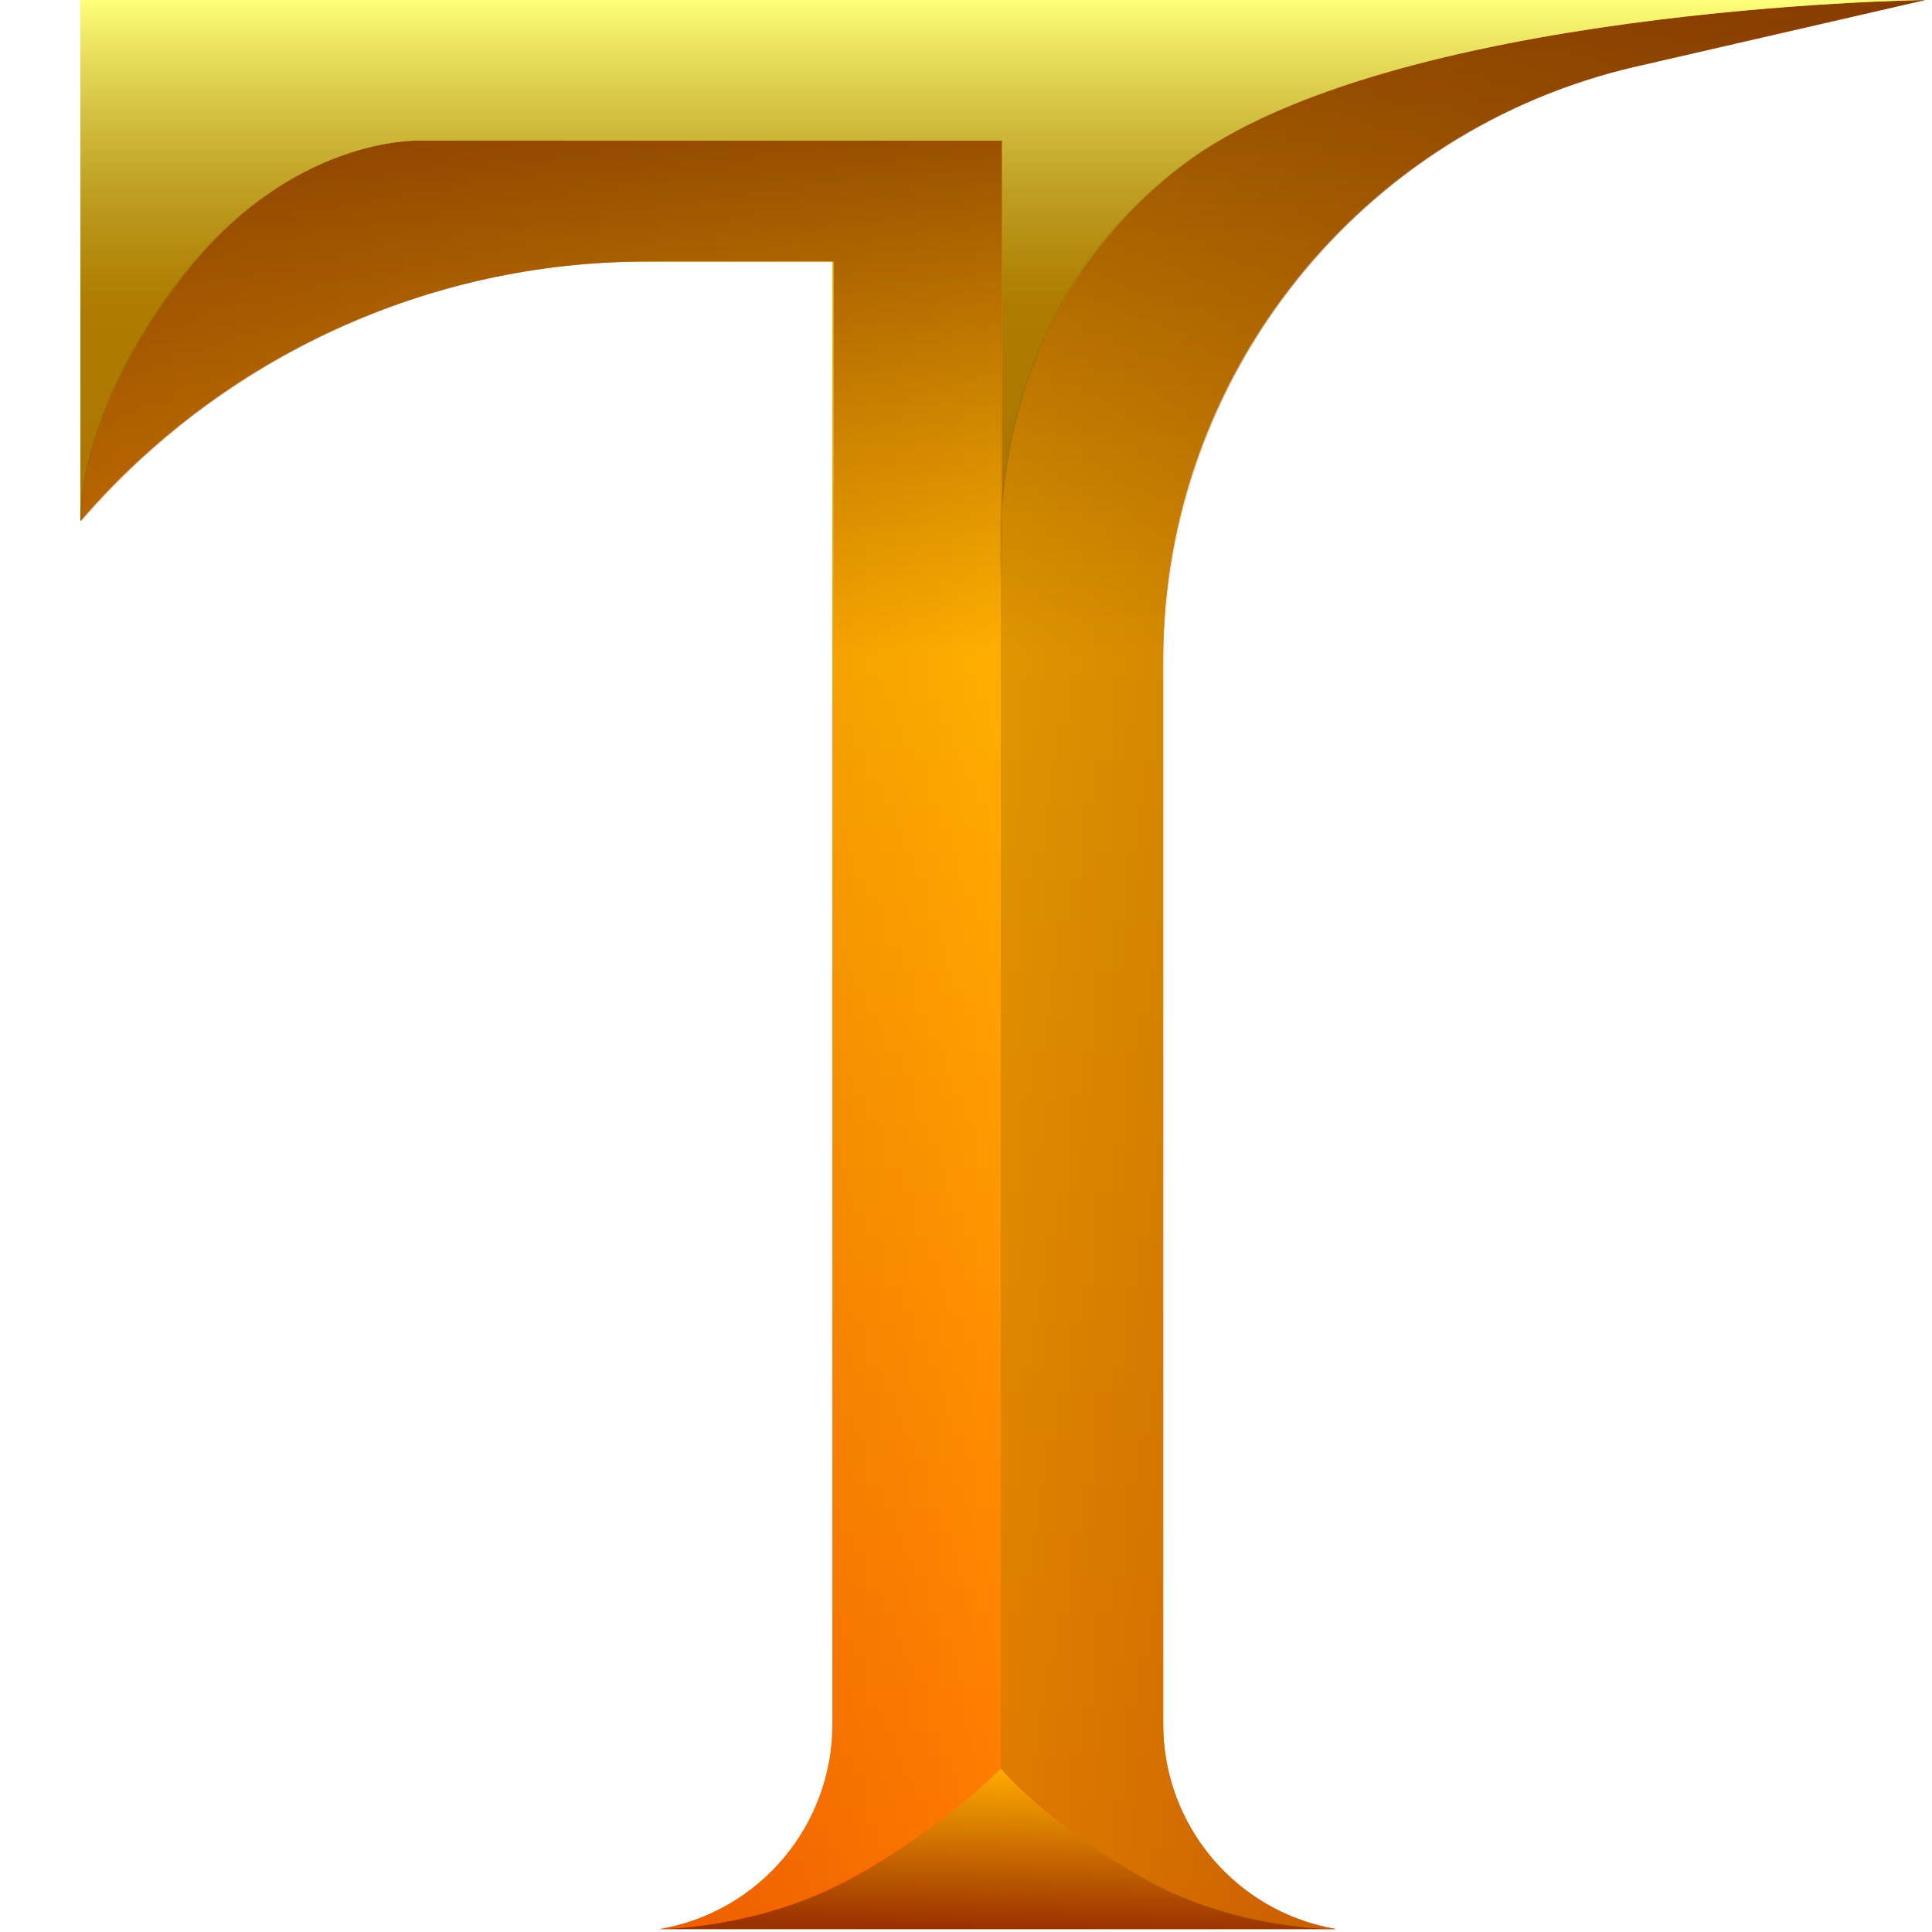
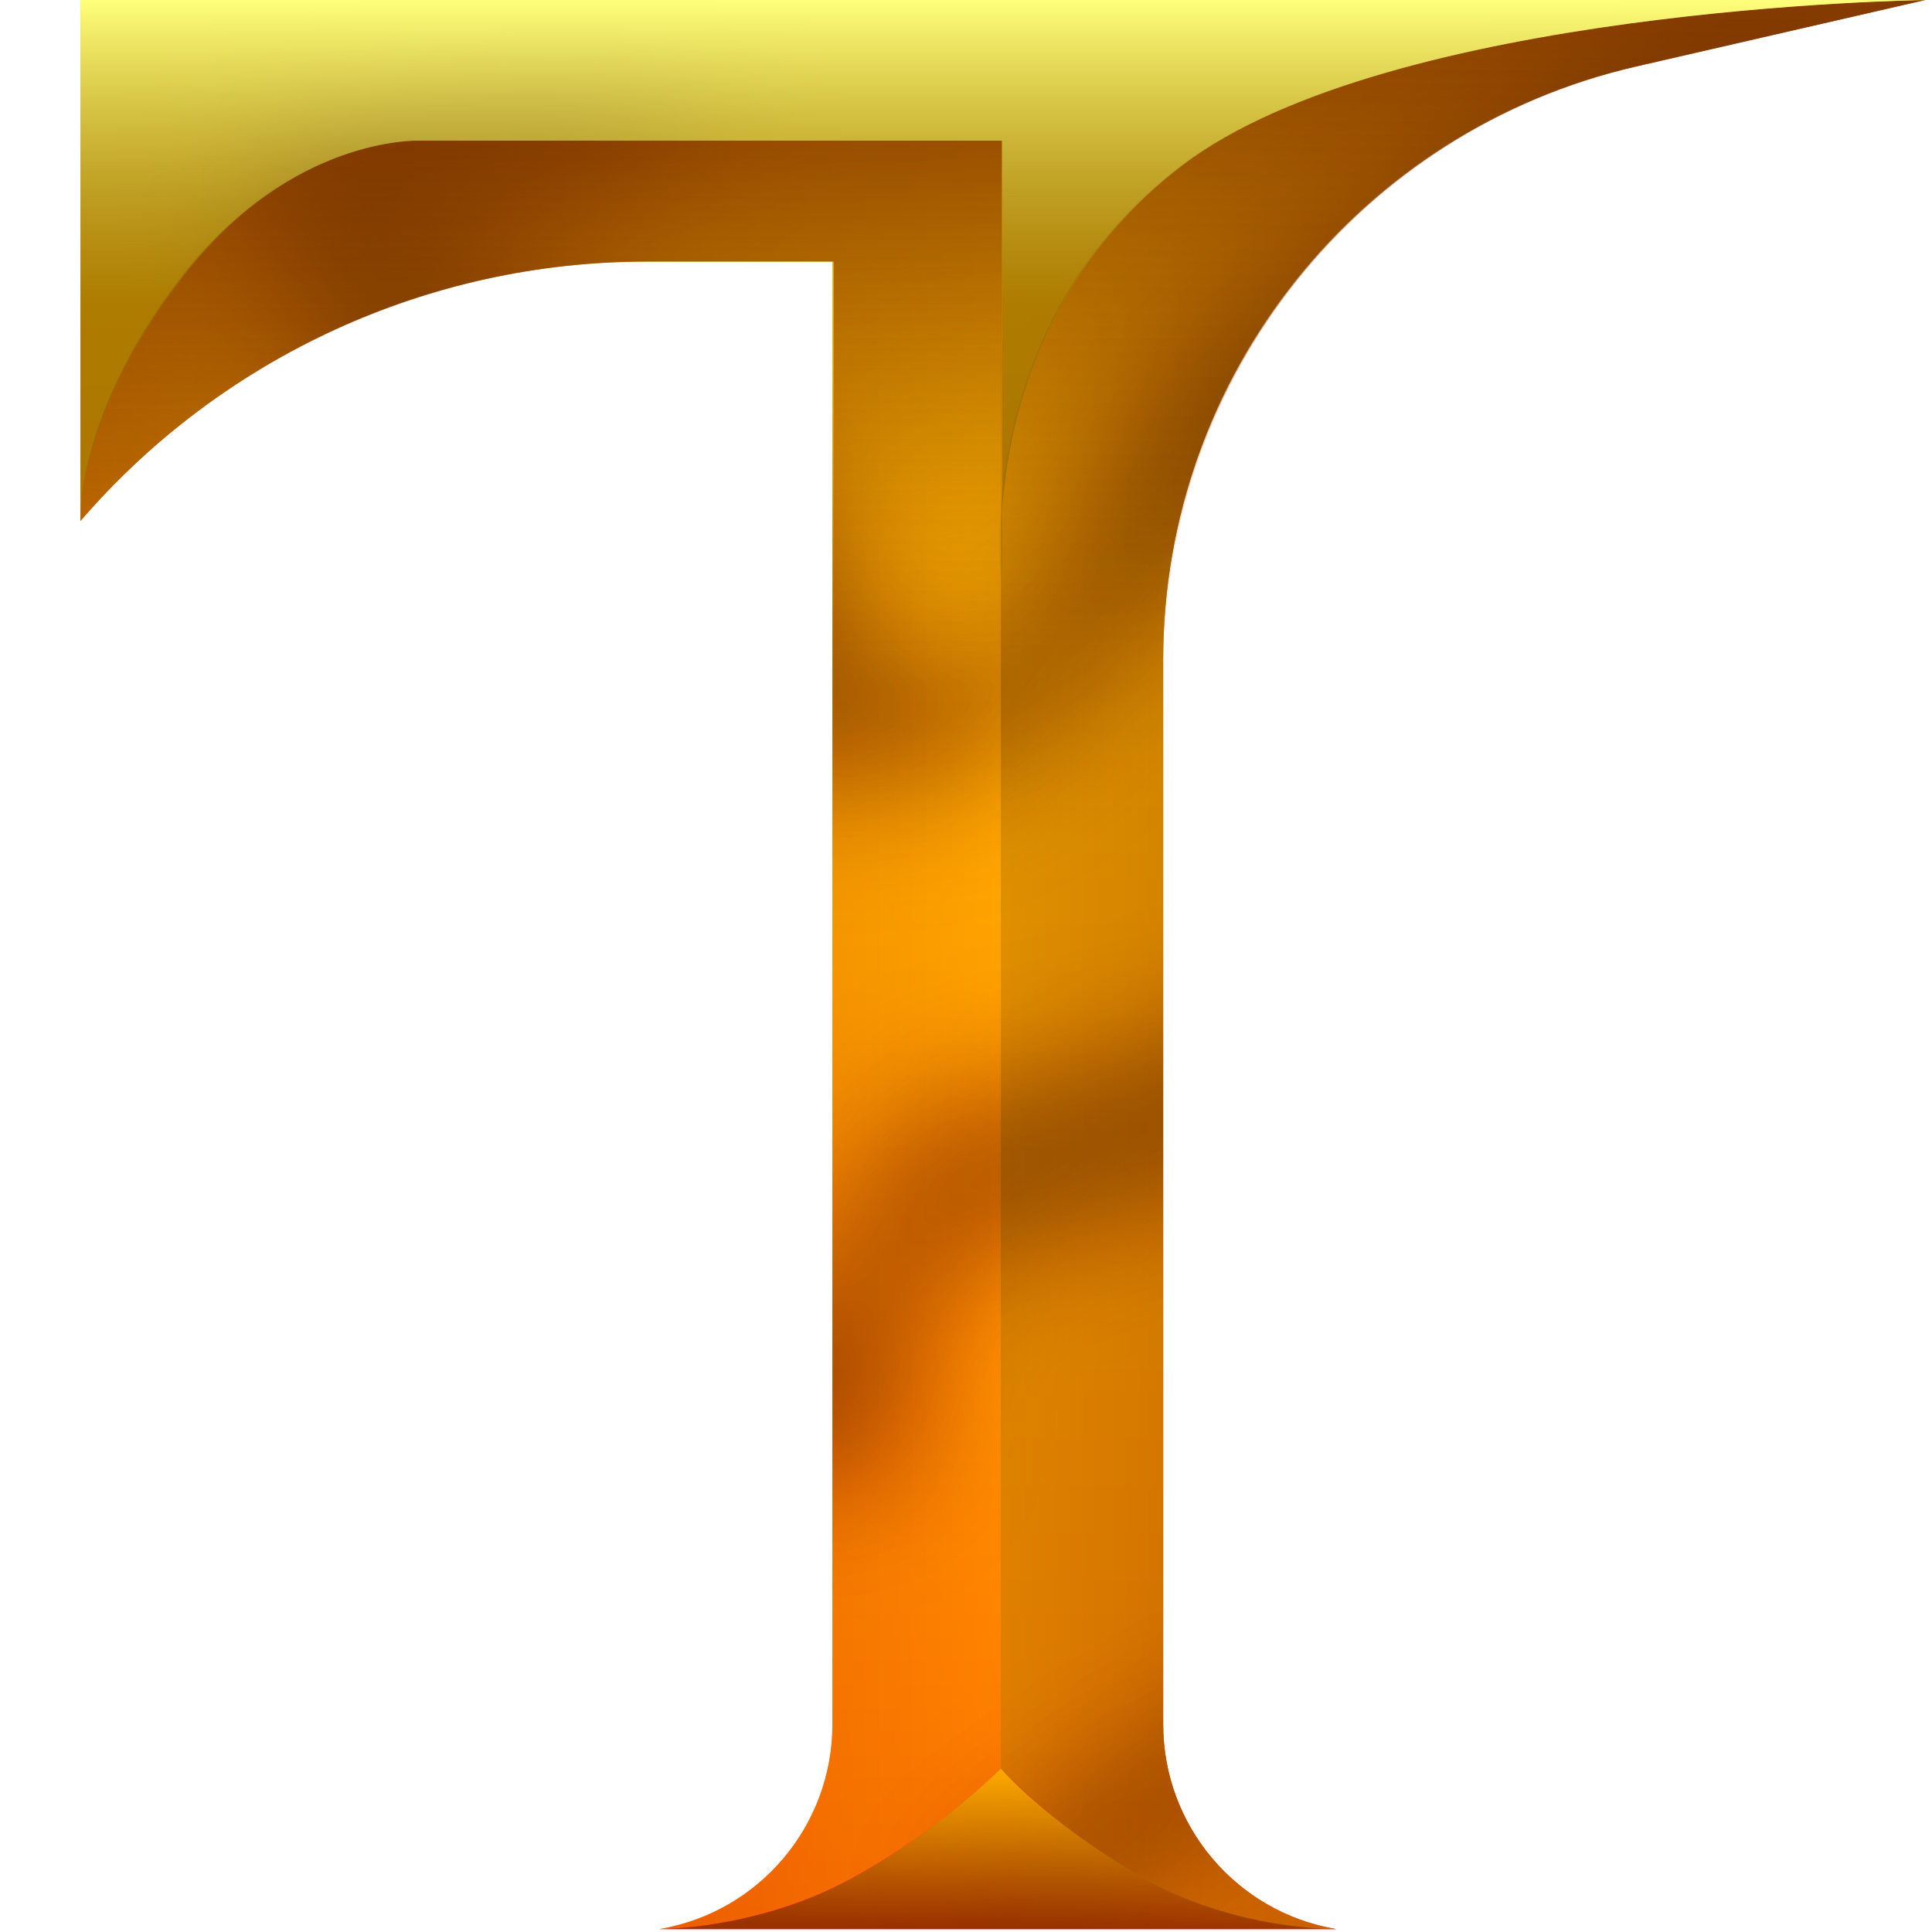
<svg xmlns="http://www.w3.org/2000/svg" xmlns:xlink="http://www.w3.org/1999/xlink" width="512" height="512" viewBox="0 0 135.467 135.467" version="1.1" id="svg5">
  <defs id="defs2">
    <linearGradient id="linearGradient25">
      <stop style="stop-color:#803300;stop-opacity:1;" offset="0" id="stop26" />
      <stop style="stop-color:#ffc800;stop-opacity:1;" offset="1" id="stop25" />
    </linearGradient>
    <linearGradient id="linearGradient23">
      <stop style="stop-color:#ffff7b;stop-opacity:1;" offset="0" id="stop23" />
      <stop style="stop-color:#785800;stop-opacity:0.601;" offset="0.587" id="stop24" />
    </linearGradient>
    <linearGradient id="linearGradient18">
      <stop style="stop-color:#803300;stop-opacity:1;" offset="0" id="stop18" />
      <stop style="stop-color:#803300;stop-opacity:0;" offset="1" id="stop19" />
    </linearGradient>
    <linearGradient id="linearGradient16">
      <stop style="stop-color:#803300;stop-opacity:1;" offset="0" id="stop16" />
      <stop style="stop-color:#803300;stop-opacity:0;" offset="1" id="stop17" />
    </linearGradient>
    <linearGradient id="linearGradient13">
      <stop style="stop-color:#803300;stop-opacity:1;" offset="0" id="stop13" />
      <stop style="stop-color:#ffcb00;stop-opacity:1;" offset="1" id="stop12" />
    </linearGradient>
    <linearGradient id="linearGradient9">
      <stop style="stop-color:#ffcb00;stop-opacity:1;" offset="0" id="stop10" />
      <stop style="stop-color:#803300;stop-opacity:1;" offset="1" id="stop9" />
    </linearGradient>
    <linearGradient id="linearGradient1">
      <stop style="stop-color:#ffcc00;stop-opacity:1;" offset="0" id="stop1" />
      <stop style="stop-color:#ff2800;stop-opacity:1;" offset="1" id="stop2" />
    </linearGradient>
    <linearGradient xlink:href="#linearGradient1" id="linearGradient2" x1="67.641" y1="9.022" x2="67.641" y2="126.444" gradientUnits="userSpaceOnUse" />
    <linearGradient xlink:href="#linearGradient9" id="linearGradient10" x1="125.769" y1="73.373" x2="190.613" y2="73.373" gradientUnits="userSpaceOnUse" gradientTransform="translate(-55.67909,-5.740113)" />
    <linearGradient xlink:href="#linearGradient13" id="linearGradient12" x1="0.344" y1="72.562" x2="70.175" y2="72.562" gradientUnits="userSpaceOnUse" />
    <linearGradient xlink:href="#linearGradient16" id="linearGradient17" x1="-85.764" y1="10.278" x2="-85.764" y2="55.998" gradientUnits="userSpaceOnUse" gradientTransform="translate(188.3642,-10.27672)" />
    <linearGradient xlink:href="#linearGradient18" id="linearGradient19" x1="-153.016" y1="20.139" x2="-153.016" y2="56.283" gradientUnits="userSpaceOnUse" gradientTransform="translate(188.3642,-10.27672)" />
    <linearGradient xlink:href="#linearGradient23" id="linearGradient24" x1="-99.311" y1="-27.354" x2="-99.311" y2="9.182" gradientUnits="userSpaceOnUse" gradientTransform="translate(155.252,27.3544)" />
    <linearGradient xlink:href="#linearGradient25" id="linearGradient26" x1="69.964" y1="135.264" x2="70.175" y2="123.999" gradientUnits="userSpaceOnUse" />
+     <clipPath clipPathUnits="userSpaceOnUse" id="clipPath9">
+       <path id="path9" style="color:#000000;font-style:normal;font-variant:normal;font-weight:normal;font-stretch:normal;font-size:medium;line-height:normal;font-family:sans-serif;font-variant-ligatures:normal;font-variant-position:normal;font-variant-caps:normal;font-variant-numeric:normal;font-variant-alternates:normal;font-variant-east-asian:normal;font-feature-settings:normal;font-variation-settings:normal;text-indent:0;text-align:start;text-decoration-line:none;text-decoration-style:solid;text-decoration-color:#000000;letter-spacing:normal;word-spacing:normal;text-transform:none;writing-mode:lr-tb;direction:ltr;text-orientation:mixed;dominant-baseline:auto;baseline-shift:baseline;text-anchor:start;white-space:normal;shape-padding:0;shape-margin:0;inline-size:0;clip-rule:nonzero;display:inline;overflow:visible;visibility:visible;isolation:auto;mix-blend-mode:normal;color-interpolation:sRGB;color-interpolation-filters:linearRGB;solid-color:#000000;solid-opacity:1;vector-effect:none;fill:#0000ff;fill-opacity:1;fill-rule:nonzero;stroke:none;stroke-width:1;stroke-linecap:round;stroke-linejoin:round;stroke-miterlimit:1;stroke-dasharray:none;stroke-dashoffset:0;stroke-opacity:1;-inkscape-stroke:none;paint-order:markers stroke fill;color-rendering:auto;image-rendering:auto;shape-rendering:auto;text-rendering:auto;enable-background:accumulate;stop-color:#000000;stop-opacity:1" d="M 5.639,-1.889517e-7 V 36.537 l 0.035,-0.04 C 15.598,24.97 30.053,18.341 45.263,18.341 H 58.367 V 120.905 c 0,7.104 -5.126,13.172 -12.13,14.358 h 47.454 c -7.004,-1.187 -12.13,-7.254 -12.13,-14.358 V 46.241 c 0,-19.878 13.728,-37.122 33.101,-41.578 L 134.934,-1.889517e-7 H 55.941 Z" />
+     </clipPath>
+     <filter style="color-interpolation-filters:sRGB" id="filter9" x="-0.026" y="-0.037" width="1.052" height="1.074">
+       <feGaussianBlur stdDeviation="4.618" id="feGaussianBlur9" />
+     </filter>
+     <filter style="color-interpolation-filters:sRGB" id="filter10" x="-0.026" y="-0.037" width="1.052" height="1.074">
+       <feGaussianBlur stdDeviation="4.618" id="feGaussianBlur10" />
+     </filter>
  </defs>
-   <g id="layer1">
-     <path id="rect1" style="display:inline;opacity:1;fill:url(#linearGradient2);stroke:none;stroke-width:0.923;stroke-linecap:round;stroke-linejoin:round;stroke-miterlimit:1;paint-order:markers stroke fill" d="m 13.547,8.727 v 31.877 l 0.03,-0.035 C 22.235,30.512 34.847,24.729 48.117,24.729 h 11.433 v 89.484 c 0,6.198 -4.472,11.492 -10.583,12.527 H 90.369 C 84.258,125.705 79.785,120.411 79.785,114.213 V 49.07 c 0,-17.343 11.977,-32.388 28.879,-36.276 l 17.687,-4.068 H 57.433 Z" transform="matrix(1.146172,0,0,1.146172,-9.887176,-10.00218)" />
+   <g id="layer1" style="display:inline">
+     <path id="rect1" style="display:inline;opacity:1;fill:url(#linearGradient2);stroke:none;stroke-width:0.923;stroke-linecap:round;stroke-linejoin:round;stroke-miterlimit:1;paint-order:markers stroke fill" d="m 13.547,8.727 v 31.877 l 0,-3.38e-4 C 22.205,30.547 34.847,24.729 48.117,24.729 h 11.433 v 89.484 c 0,6.198 -4.472,11.492 -10.583,12.527 H 90.369 C 84.258,125.705 79.785,120.411 79.785,114.213 V 49.07 c 0,-17.343 11.977,-32.388 28.879,-36.276 l 17.687,-4.068 H 57.433 Z" transform="matrix(1.146172,0,0,1.146172,-9.887176,-10.00218)" />
    <g id="g1" style="display:none">
      <path style="display:inline;fill:none;stroke:#000000;stroke-width:0.265px;stroke-linecap:butt;stroke-linejoin:miter;stroke-opacity:1" d="M 70.175,9.862 V 123.999" id="path2" />
      <path style="fill:none;stroke:#000000;stroke-width:0.265px;stroke-linecap:butt;stroke-linejoin:miter;stroke-opacity:1" d="m 70.175,123.999 c 0,0 9.792,11.265 23.245,11.265" id="path3" />
      <path style="fill:none;stroke:#000000;stroke-width:0.265px;stroke-linecap:butt;stroke-linejoin:miter;stroke-opacity:1" d="M 5.639,36.537 C 5.639,27.389 15.75,9.862 29.233,9.862 H 70.175" id="path5" />
      <path style="display:inline;fill:none;stroke:#000000;stroke-width:0.265px;stroke-linecap:butt;stroke-linejoin:miter;stroke-opacity:1" d="M 134.934,-1.889517e-7 C 111.473,1.862 70.175,0.688 70.175,40.277" id="path6" />
      <path style="display:inline;fill:none;stroke:#000000;stroke-width:0.265px;stroke-linecap:butt;stroke-linejoin:miter;stroke-opacity:1" d="m 70.175,123.999 c 0,0 -10.485,11.265 -23.938,11.265" id="path7" />
    </g>
    <path id="rect7" style="display:inline;opacity:0.48;fill:#803300;stroke-width:1.058;stroke-linecap:round;stroke-linejoin:round;stroke-miterlimit:1;paint-order:markers stroke fill" d="m 134.934,0 c 0,0 -37.536,0.488 -52.115,11.582 C 68.24,22.676 70.175,40.277 70.175,40.277 v 83.722 c 0,0 4.329,4.709 10.667,8.093 6.338,3.384 12.849,3.172 12.849,3.172 -7.004,-1.187 -12.13,-7.254 -12.131,-14.358 V 46.241 C 81.56,26.363 95.289,9.118 114.661,4.663 Z" />
-     <path id="rect8" style="display:inline;opacity:0.48;fill:url(#linearGradient12);stroke-width:1.058;stroke-linecap:round;stroke-linejoin:round;stroke-miterlimit:1;paint-order:markers stroke fill" d="m 29.233,9.862 c 0,0 -8.929,-0.302 -16.465,9.482 -7.536,9.784 -7.129,17.193 -7.129,17.193 l 0.035,-0.04 C 15.598,24.97 30.053,18.341 45.263,18.341 H 58.367 V 120.905 c -6.4e-5,7.104 -5.126,13.171 -12.13,14.358 0,0 6.836,0.037 13.43,-3.535 6.594,-3.573 10.508,-7.73 10.508,-7.73 V 9.862 Z" />
+     <path id="rect8" style="display:inline;opacity:0.48;fill:url(#linearGradient12);stroke-width:1.058;stroke-linecap:round;stroke-linejoin:round;stroke-miterlimit:1;paint-order:markers stroke fill" d="m 29.233,9.862 c 0,0 -8.929,-0.302 -16.465,9.482 -7.536,9.784 -7.129,17.193 -7.129,17.193 l -3.5e-6,-5.17e-4 C 15.564,25.01 30.053,18.341 45.263,18.341 H 58.367 V 120.905 c -6.4e-5,7.104 -5.126,13.171 -12.13,14.358 0,0 6.836,0.037 13.43,-3.535 6.594,-3.573 10.508,-7.73 10.508,-7.73 V 9.862 Z" />
    <path id="path8" style="display:inline;opacity:0.48;fill:url(#linearGradient10);stroke-width:1.058;stroke-linecap:round;stroke-linejoin:round;stroke-miterlimit:1;paint-order:markers stroke fill" d="m 134.934,-2.6757482e-8 c 0,0 -37.536,0.488 -52.115,11.582 -14.579,11.094 -12.644,28.695 -12.644,28.695 v 83.722 c 0,0 4.329,4.709 10.667,8.093 6.338,3.384 12.849,3.172 12.849,3.172 -7.004,-1.187 -12.13,-7.254 -12.131,-14.358 V 46.241 C 81.56,26.363 95.289,9.118 114.661,4.663 Z" />
-     <path id="path13" style="display:inline;opacity:0.8;fill:url(#linearGradient19);stroke-width:1.058;stroke-linecap:round;stroke-linejoin:round;stroke-miterlimit:1;paint-order:markers stroke fill" d="m 29.322,9.863 c 0,0 -8.929,-0.302 -16.465,9.482 -7.536,9.784 -7.129,17.193 -7.129,17.193 l 0.035,-0.04 C 15.687,24.971 30.142,18.342 45.352,18.342 H 58.455 V 120.906 c -6.4e-5,7.104 -5.126,13.171 -12.13,14.358 0,0 6.835,0.037 13.43,-3.535 6.594,-3.573 10.508,-7.73 10.508,-7.73 V 9.863 Z" />
+     <path d="m 16.29,-36.788 c -15.882,-0.97 -31.756,4.872 -43.625,15.387 -45.099,34.575 -93.44,66.626 -147.947,84.172 1.042,3.241 2.085,6.482 3.127,9.723 58.02,-18.627 109.123,-53.267 156.895,-90.273 13.639,-9.306 32.246,-11.284 47.476,-4.865 6.66,2.645 13.434,10.174 9.981,17.663 -5.241,8.049 -16.067,7.794 -23.749,12.081 -2.078,5.904 1.565,12.183 3.602,17.69 3.555,6.06 4.277,13.482 8.725,18.978 7.672,8.206 26.318,14.167 35.773,10.787 C 78.364,50.328 83.51,36.699 94.25,30.236 104.99,23.772 115.235,16.442 125.072,8.75 c 5.026,-3.93 9.819,-8.633 16.381,-9.626 15.686,-2.79 32.079,3.169 44.198,13.072 5.638,4.935 12.157,12.921 8.181,20.688 -4.168,6.343 -11.603,10.268 -18.884,11.738 -37.423,6.364 -72.652,27.116 -110.152,33.065 -5.13,3.958 -5.388,11.695 -10.608,15.551 -2.282,-0.003 -3.938,-2.908 -5.584,-4.572 L 37.905,77.854 C 31.521,79.708 25.093,76.024 18.549,77.173 10.672,79.194 5.687,86.346 -1.557,89.675 -20.105,98.841 -37.879,112.751 -45.121,132.814 c -2.623,5.167 -0.197,11.045 1.014,16.268 4.124,14.206 17.16,24.356 31.435,26.971 22.476,4.251 46.586,-1.901 64.902,-15.434 9.034,-6.809 14.937,-16.737 22.974,-24.58 8.938,-10.073 21.062,-17.725 34.709,-18.91 6.851,-0.69 13.901,-1.167 20.722,-0.352 19.159,6.59 39.395,11.914 55.923,24.118 7.811,5.824 10.633,15.581 15.148,23.787 5.475,11.181 10.844,22.5 18.013,32.724 6.647,21.667 19.654,41.438 21.973,64.346 l 10.172,-0.92 c -2.102,-24.384 -15.759,-45.46 -23.13,-68.295 -16.458,-23.421 -23.545,-52.813 -44.015,-73.512 -6.747,-6.617 -14.98,-12.241 -24.209,-14.537 -35.383,-1.703 -72.424,8.364 -98.869,32.713 -6.921,6.141 -12.209,14.148 -20.571,18.571 -16.246,9.411 -36.23,14.405 -54.73,9.498 -10.844,-2.73 -19.898,-11.736 -21.639,-22.929 -1.907,-5.318 1.639,-10.202 4.017,-14.722 8.005,-13.004 20.859,-22.54 34.684,-28.619 C 19.516,94.165 36.687,101.303 53.136,103.181 c 5.011,1.976 14.291,0.523 10.28,-6.79 C 61.929,89.153 70.583,87.347 75.651,85.412 108.701,73.986 142.828,60.461 177.278,54.553 c 7.489,-1.062 14.323,-5.279 20.071,-10.018 7.934,-6.528 10.332,-18.47 5.322,-27.477 -7.801,-14.23 -23.147,-22.769 -38.374,-26.912 -14.548,-3.859 -32.011,-2.641 -43.113,8.576 -3.005,2.54 -8.713,6.966 -12.975,9.955 C 100.824,13.82 93.298,18.868 85.508,23.434 77.717,28 76.179,42.839 67.733,46.05 59.527,49.17 55.569,25.854 49.142,26.101 45.903,24.63 34.53,16.918 30.14,18.268 24.2,14.758 44.772,14.771 46.052,10.559 52.917,1.951 56.379,-11.019 49.775,-20.764 42.612,-31.739 28.751,-36.054 16.29,-36.788 Z" id="path4" clip-path="url(#clipPath9)" style="display:inline;opacity:0.28;mix-blend-mode:multiply;filter:url(#filter9)" />
+     <path d="m 16.29,-36.788 c -15.882,-0.97 -31.756,4.872 -43.625,15.387 -45.099,34.575 -93.44,66.626 -147.947,84.172 1.042,3.241 2.085,6.482 3.127,9.723 58.02,-18.627 109.123,-53.267 156.895,-90.273 13.639,-9.306 32.246,-11.284 47.476,-4.865 6.66,2.645 13.434,10.174 9.981,17.663 -5.241,8.049 -16.067,7.794 -23.749,12.081 -2.078,5.904 1.565,12.183 3.602,17.69 3.555,6.06 4.277,13.482 8.725,18.978 7.672,8.206 26.318,14.167 35.773,10.787 C 78.364,50.328 83.51,36.699 94.25,30.236 104.99,23.772 115.235,16.442 125.072,8.75 c 5.026,-3.93 9.819,-8.633 16.381,-9.626 15.686,-2.79 32.079,3.169 44.198,13.072 5.638,4.935 12.157,12.921 8.181,20.688 -4.168,6.343 -11.603,10.268 -18.884,11.738 -37.423,6.364 -72.652,27.116 -110.152,33.065 -5.13,3.958 -5.388,11.695 -10.608,15.551 -2.282,-0.003 -3.938,-2.908 -5.584,-4.572 L 37.905,77.854 C 31.521,79.708 25.093,76.024 18.549,77.173 10.672,79.194 5.687,86.346 -1.557,89.675 -20.105,98.841 -37.879,112.751 -45.121,132.814 c -2.623,5.167 -0.197,11.045 1.014,16.268 4.124,14.206 17.16,24.356 31.435,26.971 22.476,4.251 46.586,-1.901 64.902,-15.434 9.034,-6.809 14.937,-16.737 22.974,-24.58 8.938,-10.073 21.062,-17.725 34.709,-18.91 6.851,-0.69 13.901,-1.167 20.722,-0.352 19.159,6.59 39.395,11.914 55.923,24.118 7.811,5.824 10.633,15.581 15.148,23.787 5.475,11.181 10.844,22.5 18.013,32.724 6.647,21.667 19.654,41.438 21.973,64.346 l 10.172,-0.92 c -2.102,-24.384 -15.759,-45.46 -23.13,-68.295 -16.458,-23.421 -23.545,-52.813 -44.015,-73.512 -6.747,-6.617 -14.98,-12.241 -24.209,-14.537 -35.383,-1.703 -72.424,8.364 -98.869,32.713 -6.921,6.141 -12.209,14.148 -20.571,18.571 -16.246,9.411 -36.23,14.405 -54.73,9.498 -10.844,-2.73 -19.898,-11.736 -21.639,-22.929 -1.907,-5.318 1.639,-10.202 4.017,-14.722 8.005,-13.004 20.859,-22.54 34.684,-28.619 C 19.516,94.165 36.687,101.303 53.136,103.181 c 5.011,1.976 14.291,0.523 10.28,-6.79 C 61.929,89.153 70.583,87.347 75.651,85.412 108.701,73.986 142.828,60.461 177.278,54.553 c 7.489,-1.062 14.323,-5.279 20.071,-10.018 7.934,-6.528 10.332,-18.47 5.322,-27.477 -7.801,-14.23 -23.147,-22.769 -38.374,-26.912 -14.548,-3.859 -32.011,-2.641 -43.113,8.576 -3.005,2.54 -8.713,6.966 -12.975,9.955 C 100.824,13.82 93.298,18.868 85.508,23.434 77.717,28 76.179,42.839 67.733,46.05 59.527,49.17 55.569,25.854 49.142,26.101 45.903,24.63 34.53,16.918 30.14,18.268 24.2,14.758 44.772,14.771 46.052,10.559 52.917,1.951 56.379,-11.019 49.775,-20.764 42.612,-31.739 28.751,-36.054 16.29,-36.788 Z" id="path10" clip-path="url(#clipPath9)" style="display:inline;opacity:0.28;mix-blend-mode:overlay;filter:url(#filter10)" />
+     <path id="path13" style="display:inline;opacity:0.8;fill:url(#linearGradient19);stroke-width:1.058;stroke-linecap:round;stroke-linejoin:round;stroke-miterlimit:1;paint-order:markers stroke fill" d="m 29.322,9.863 c 0,0 -8.929,-0.302 -16.465,9.482 -7.536,9.784 -7.218,17.191 -7.218,17.191 l 5.62e-5,0.001 C 15.564,25.01 30.142,18.342 45.352,18.342 H 58.455 V 120.906 c -6.4e-5,7.104 -5.126,13.171 -12.13,14.358 0,0 6.835,0.037 13.43,-3.535 6.594,-3.573 10.508,-7.73 10.508,-7.73 V 9.863 Z" />
    <path id="path14" style="display:inline;opacity:0.8;fill:url(#linearGradient17);stroke-width:1.058;stroke-linecap:round;stroke-linejoin:round;stroke-miterlimit:1;paint-order:markers stroke fill" d="m 135.022,0.001 c 0,0 -37.536,0.488 -52.115,11.582 -14.579,11.094 -12.644,28.695 -12.644,28.695 v 83.722 c 0,0 4.329,4.709 10.667,8.093 6.338,3.384 12.849,3.172 12.849,3.172 -7.004,-1.187 -12.13,-7.254 -12.131,-14.358 V 46.242 C 81.649,26.364 95.377,9.119 114.75,4.664 Z" />
-     <path id="path19" style="display:inline;opacity:1;fill:url(#linearGradient24);stroke:none;stroke-width:1.058;stroke-linecap:round;stroke-linejoin:round;stroke-miterlimit:1;paint-order:markers stroke fill" d="m 5.639,0 v 36.536 l 0.035,-0.04 0.058,-0.059 c -0.012,-0.277 -0.266,-7.497 7.125,-17.092 7.536,-9.784 16.465,-9.482 16.465,-9.482 H 47.147 70.264 V 35.813 C 70.679,29.86 72.908,19.192 82.908,11.583 97.37,0.578 134.323,0.012 134.917,0.004 l 0.017,-0.004 H 55.941 Z" />
+     <path id="path19" style="display:inline;opacity:1;fill:url(#linearGradient24);stroke:none;stroke-width:1.058;stroke-linecap:round;stroke-linejoin:round;stroke-miterlimit:1;paint-order:markers stroke fill" d="m 5.639,0 v 36.536 l 3e-7,0 0.003,-0.003 c -0.012,-0.277 -0.176,-7.593 7.215,-17.189 7.536,-9.784 16.465,-9.482 16.465,-9.482 H 47.147 70.264 V 35.813 C 70.679,29.86 72.908,19.192 82.908,11.583 97.37,0.578 134.323,0.012 134.917,0.004 l 0.017,-0.004 H 55.941 Z" />
    <path id="rect24" style="display:inline;opacity:0.8;fill:url(#linearGradient26);stroke-width:1.058;stroke-linecap:round;stroke-linejoin:round;stroke-miterlimit:1;paint-order:markers stroke fill" d="m 70.175,123.999 c 0,0 3.159,3.678 9.713,7.525 6.554,3.847 13.803,3.74 13.803,3.74 H 46.237 c 0,0 6.6,0.043 13.018,-3.301 6.419,-3.343 10.92,-7.964 10.92,-7.964 z" />
  </g>
</svg>
